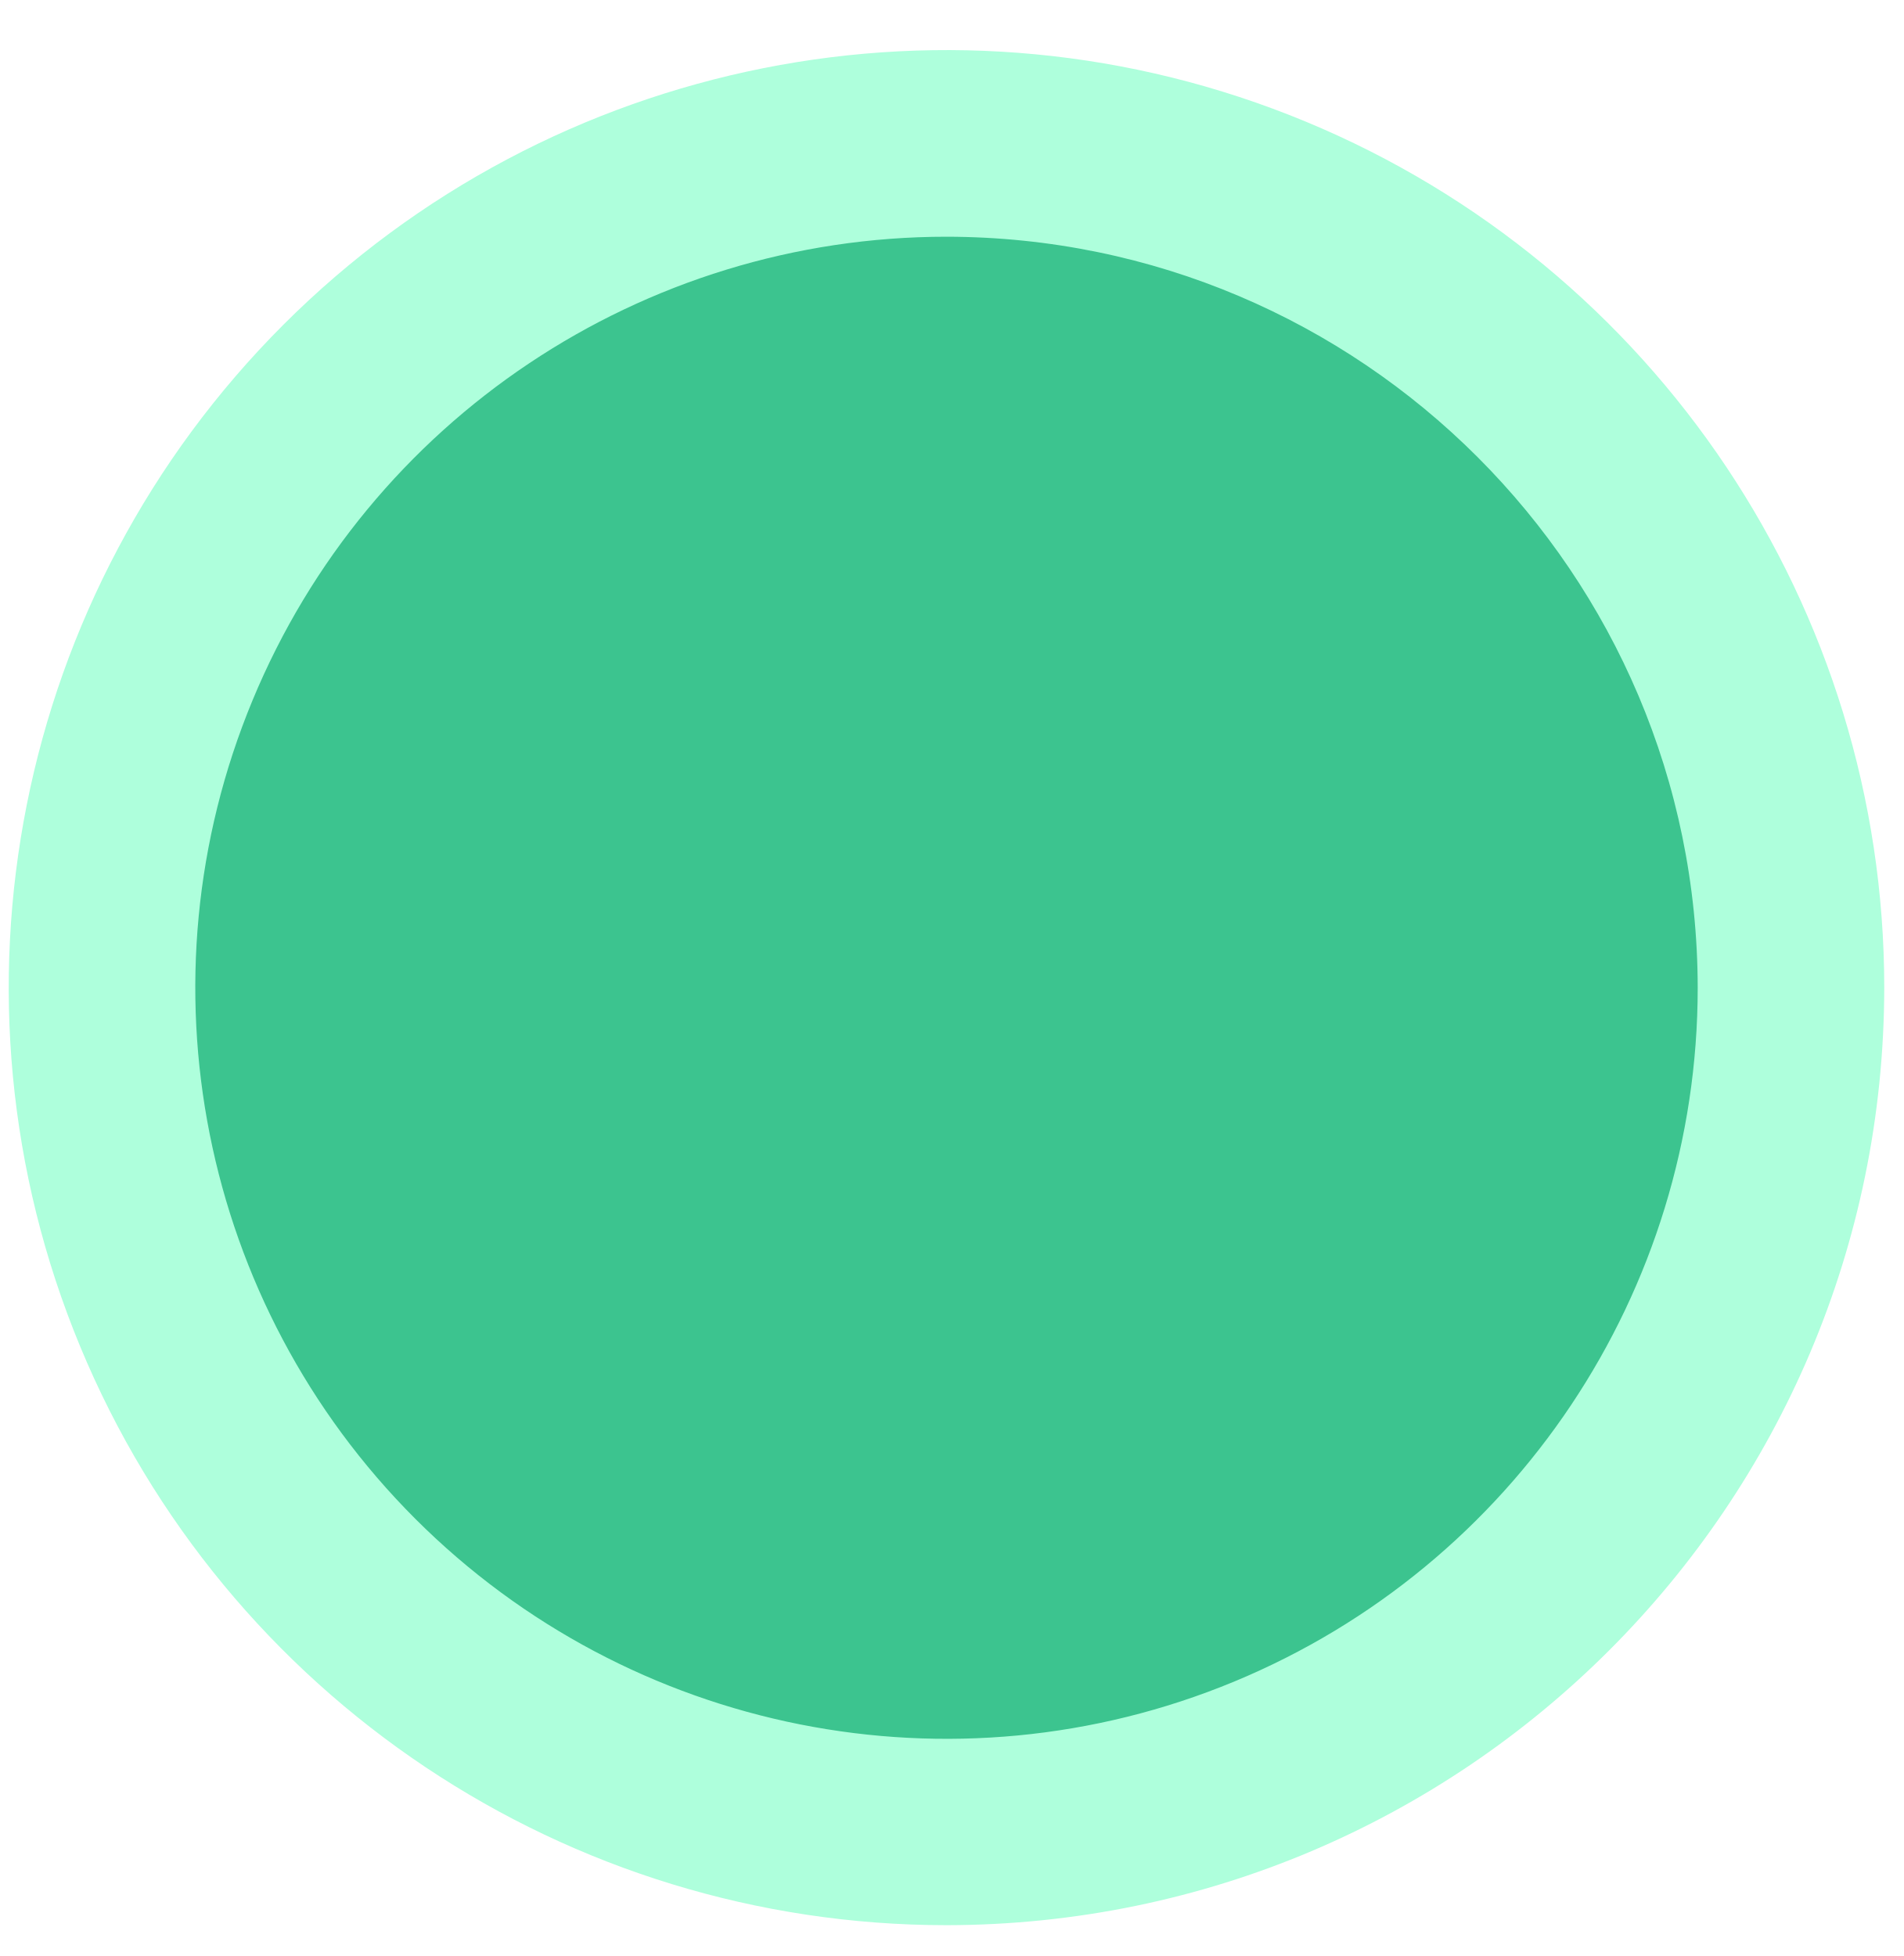
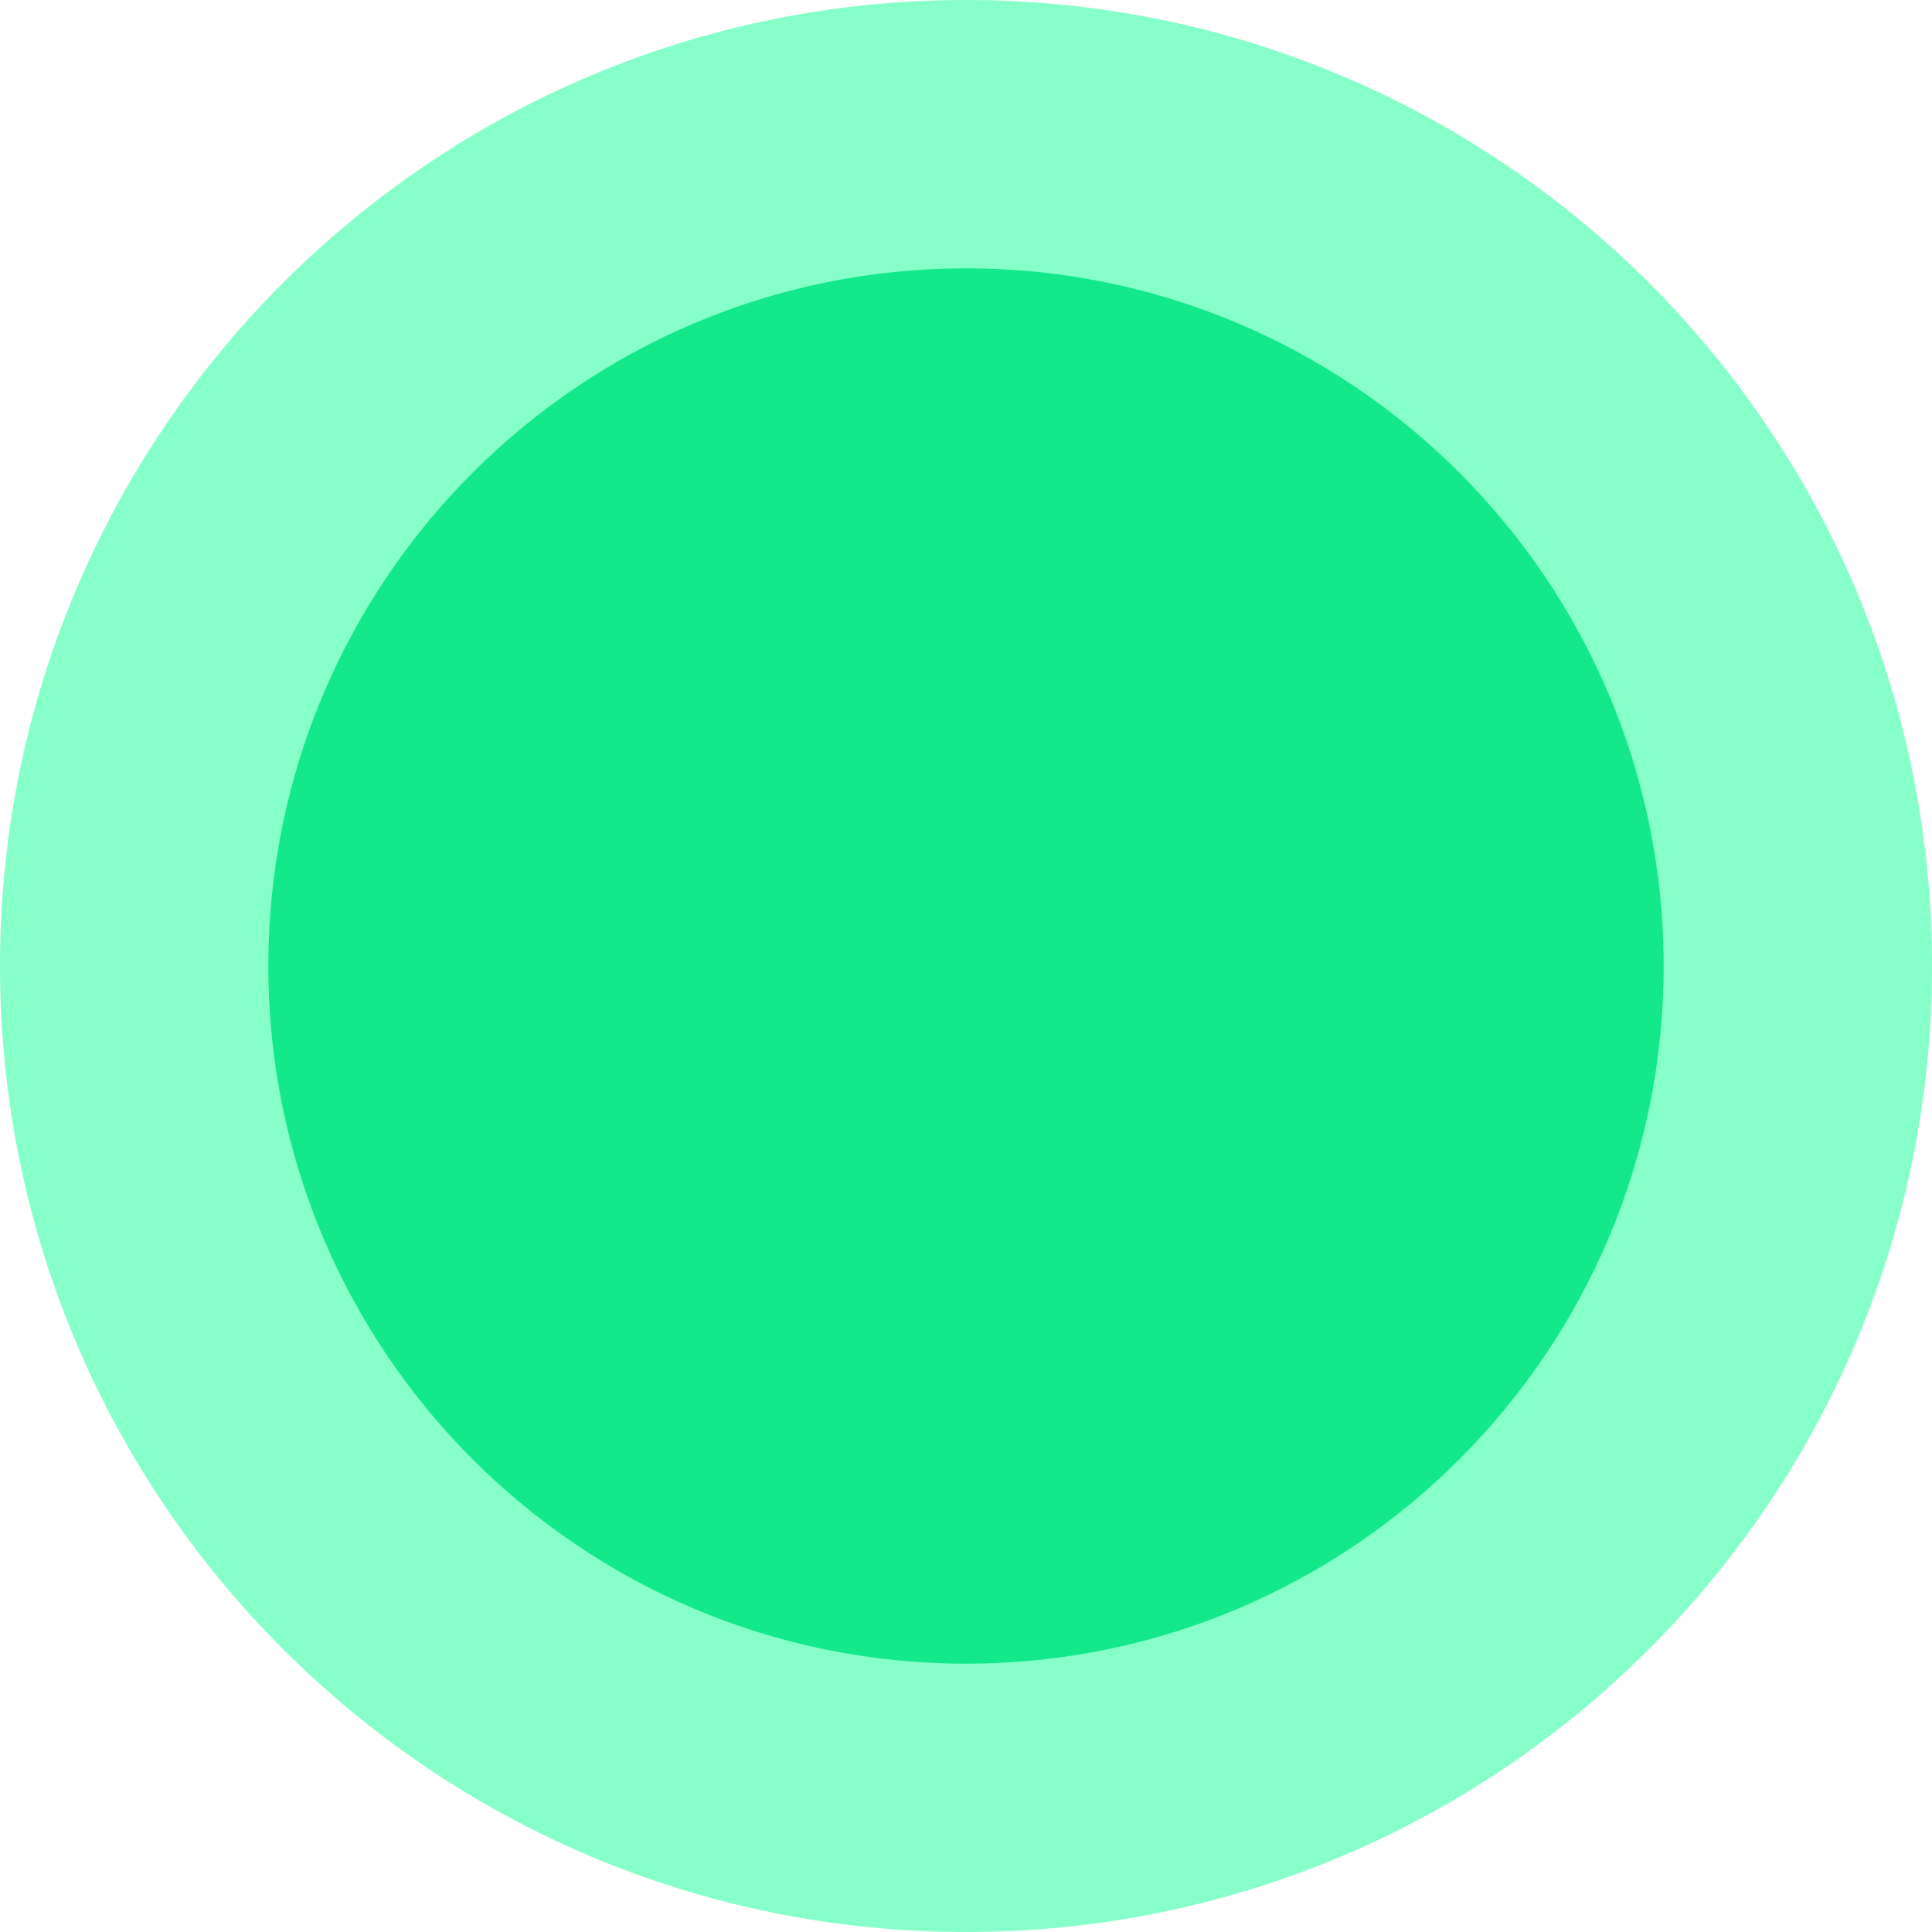
- <svg xmlns="http://www.w3.org/2000/svg" width="36" height="37" viewBox="0 0 36 37" fill="none">
-   <circle cx="17.903" cy="18.686" r="15.971" fill="#3CC48F" />
-   <path fill-rule="evenodd" clip-rule="evenodd" d="M1.516 25.47C4.262 32.098 10.729 36.418 17.903 36.417C27.691 36.404 35.622 28.473 35.635 18.685C35.636 11.511 31.315 5.044 24.688 2.298C18.061 -0.447 10.432 1.07 5.36 6.142C0.288 11.215 -1.23 18.843 1.516 25.47ZM4.776 13.247C6.975 7.938 12.156 4.477 17.903 4.478C25.744 4.488 32.098 10.843 32.107 18.685C32.107 24.431 28.645 29.612 23.336 31.811C18.027 34.009 11.917 32.793 7.854 28.73C3.791 24.666 2.576 18.555 4.776 13.247Z" fill="#AEFFDC" />
+ <svg xmlns="http://www.w3.org/2000/svg" height="100%" width="100%" shape-rendering="geometricPrecision" text-rendering="geometricPrecision" viewBox="0 0 72 72">
+   <circle cx="36" cy="36" r="36" fill="#86ffc9" />
+   <circle cx="36" cy="36" r="26" fill="#13e989" />
</svg>
